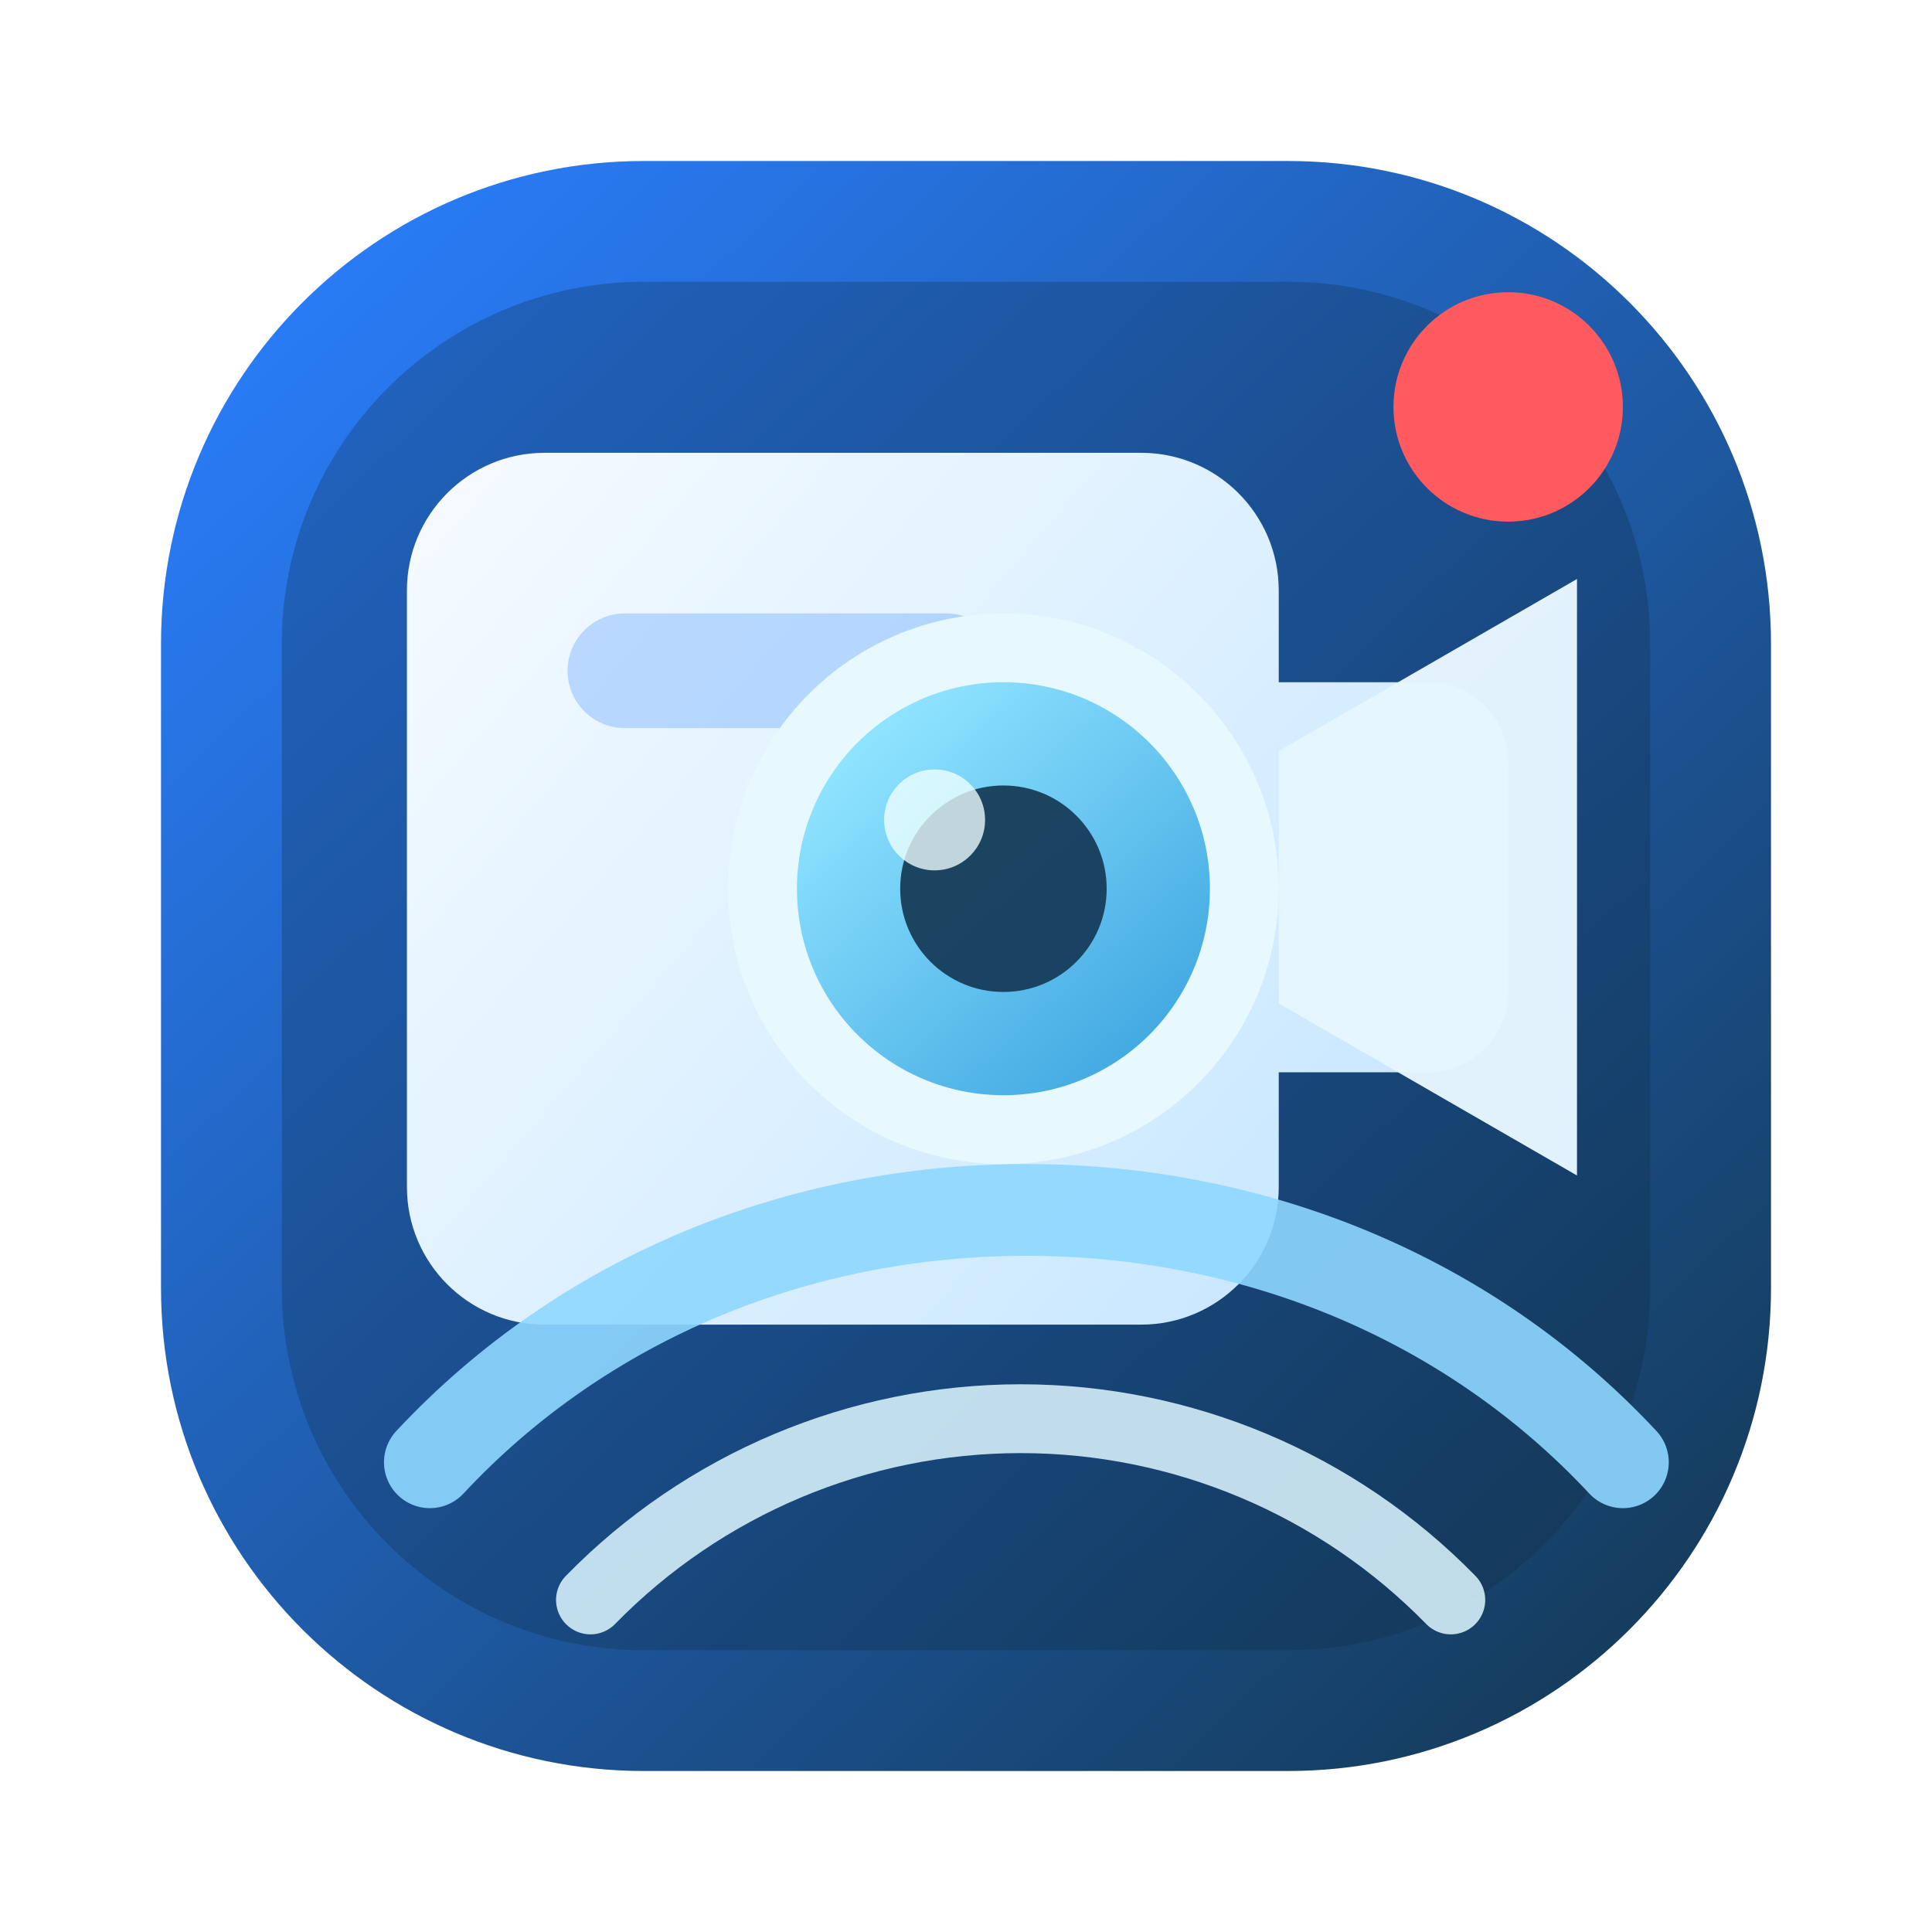
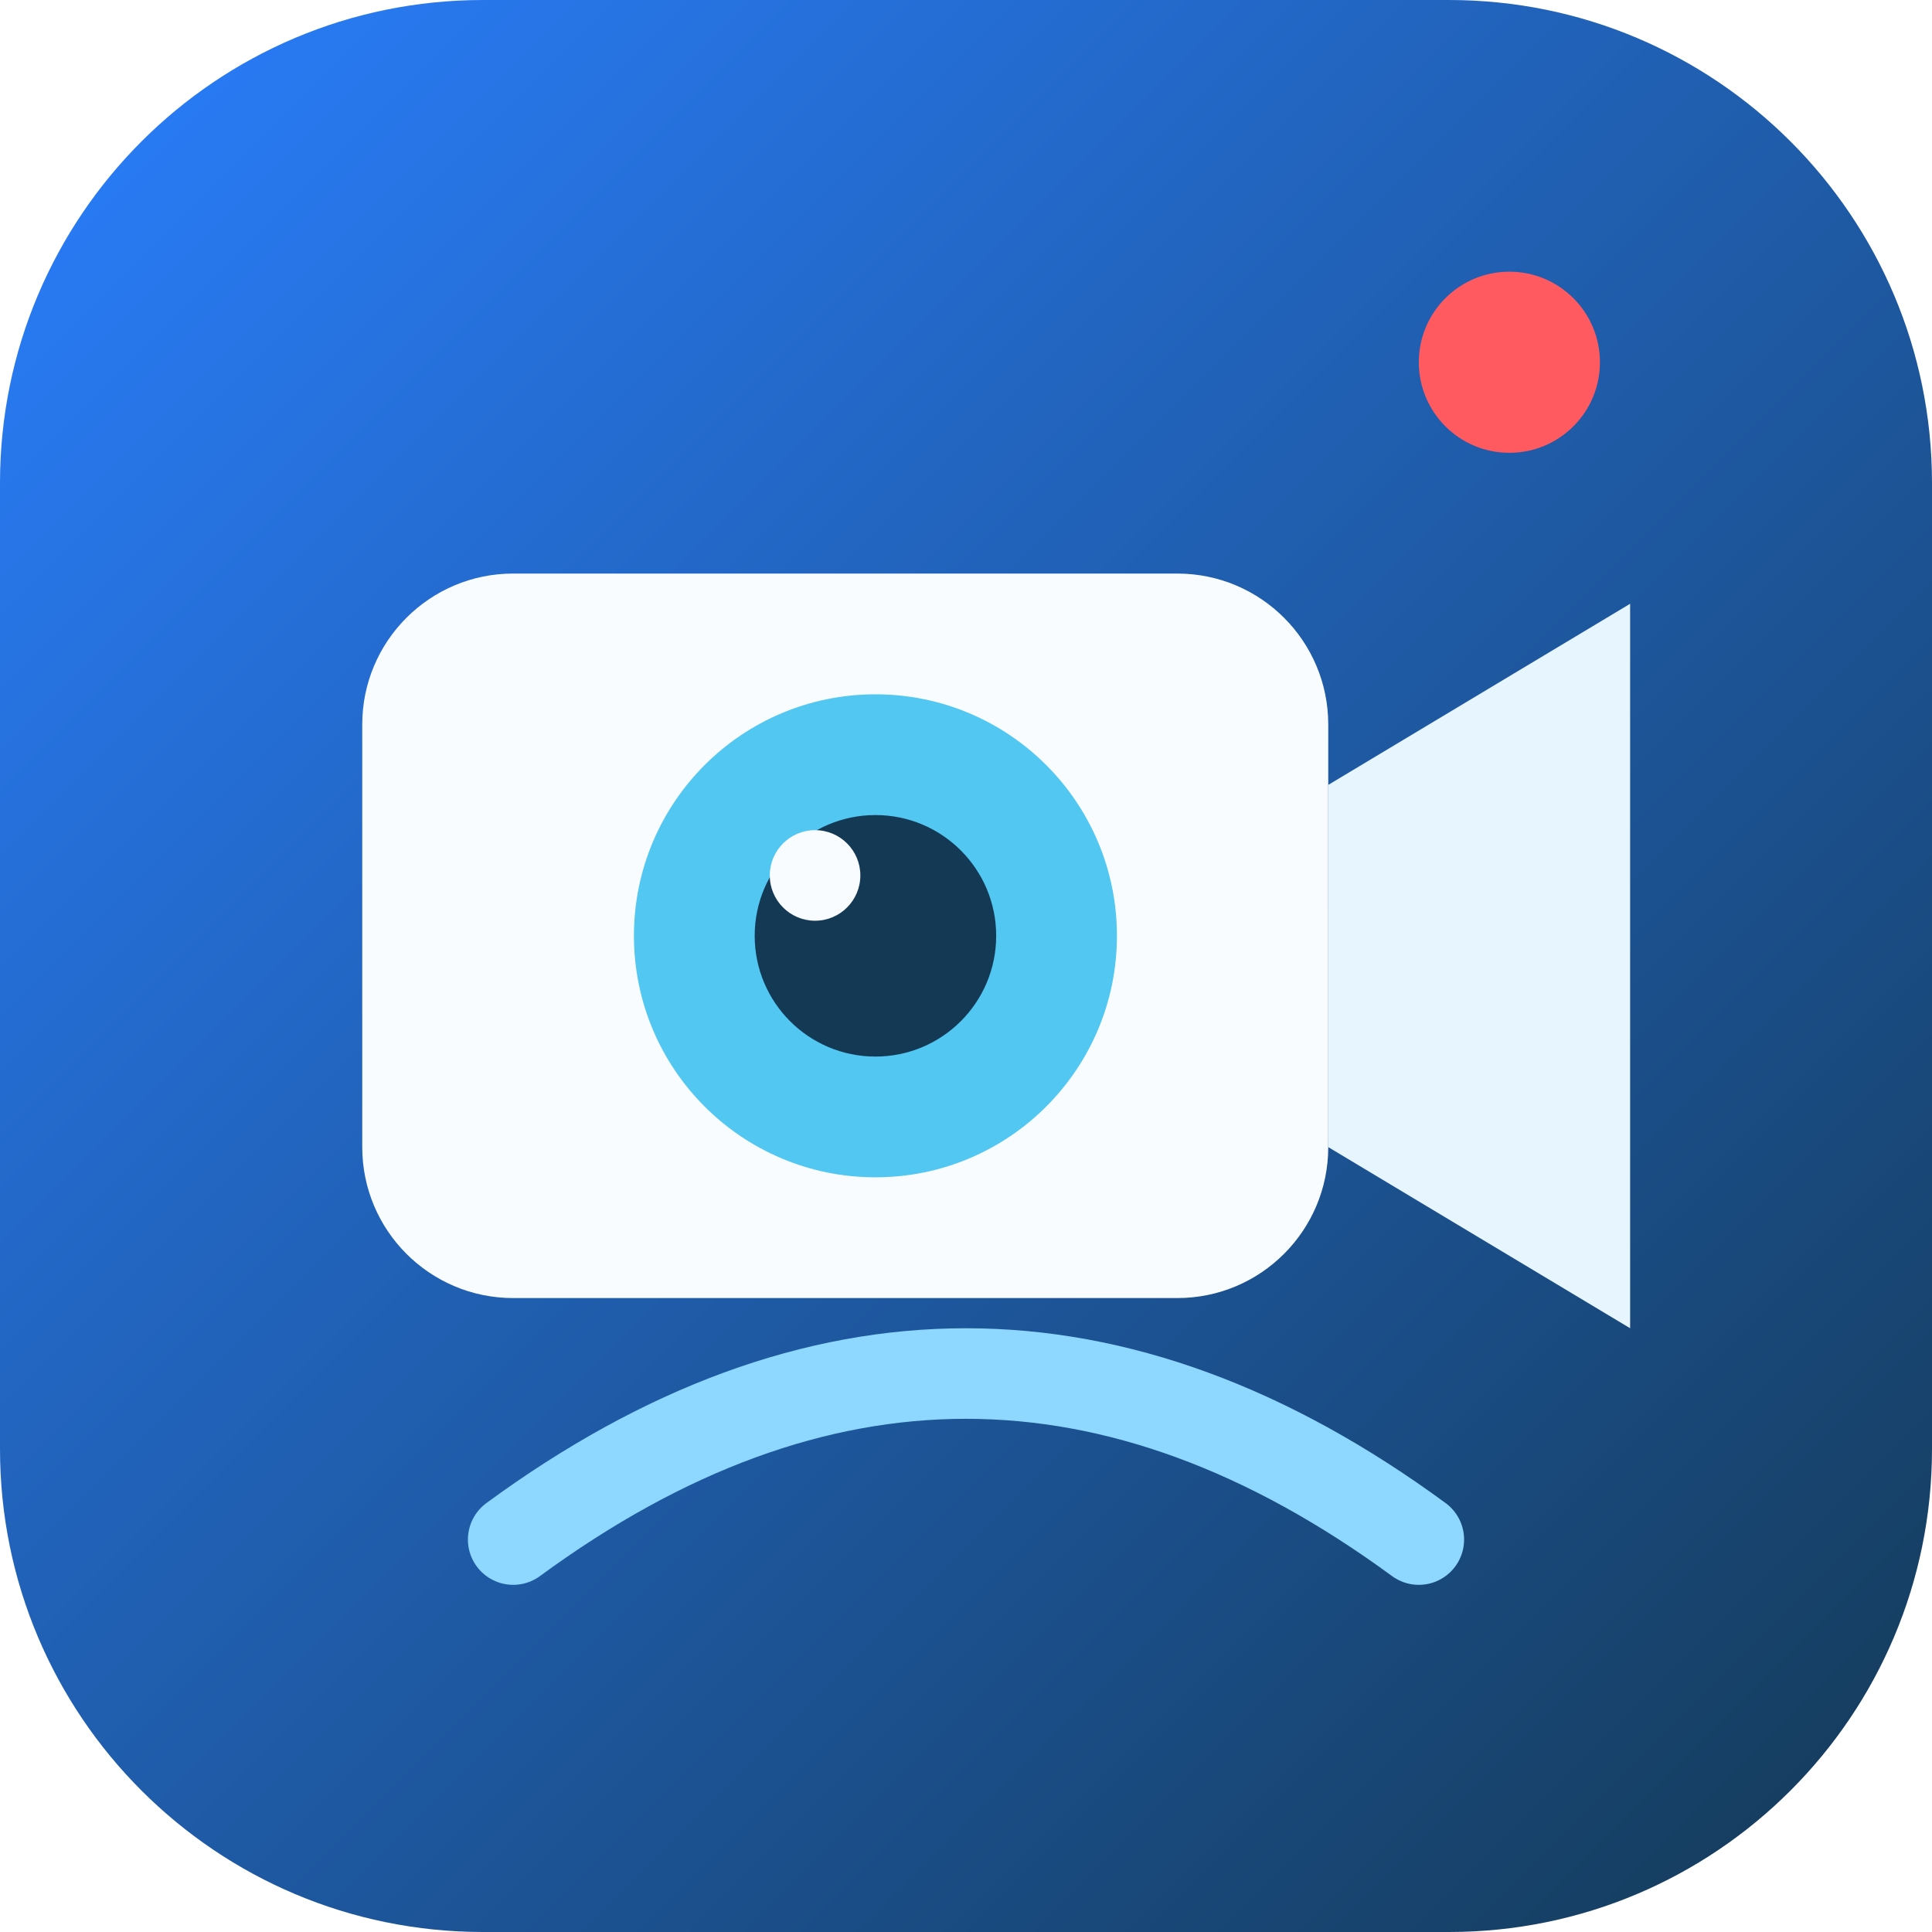
- <svg xmlns="http://www.w3.org/2000/svg" viewBox="0 0 96 96" role="img" aria-labelledby="title desc">
+ <svg xmlns="http://www.w3.org/2000/svg" viewBox="0 0 64 64" fill="none" role="img" aria-labelledby="title desc">
  <defs>
-     <linearGradient id="bg" x1="12" y1="10" x2="84" y2="86" gradientUnits="userSpaceOnUse">
-       <stop offset="0" stop-color="#2A7FFF" />
+     <linearGradient id="background" x1="0" y1="0" x2="64" y2="64" gradientUnits="userSpaceOnUse">
+       <stop stop-color="#2A7FFF" />
      <stop offset="1" stop-color="#143955" />
    </linearGradient>
-     <linearGradient id="camera" x1="22" y1="24" x2="64" y2="60" gradientUnits="userSpaceOnUse">
-       <stop offset="0" stop-color="#F8FCFF" />
-       <stop offset="1" stop-color="#C8E7FF" />
-     </linearGradient>
-     <linearGradient id="lens" x1="46" y1="35" x2="65" y2="56" gradientUnits="userSpaceOnUse">
-       <stop offset="0" stop-color="#8EE3FF" />
-       <stop offset="1" stop-color="#1788D1" />
-     </linearGradient>
  </defs>
-   <rect x="8" y="8" width="80" height="80" rx="24" fill="url(#bg)" />
-   <rect x="14" y="14" width="68" height="68" rx="18" fill="#0F2940" fill-opacity="0.28" />
-   <g transform="translate(-6 -6) scale(1.14)">
-     <circle cx="71" cy="23" r="5" fill="#FF5A5F" />
-     <path d="M23 31C23 27.686 25.686 25 29 25H55C58.314 25 61 27.686 61 31V35H67.5C69.433 35 71 36.567 71 38.5V48.5C71 50.433 69.433 52 67.5 52H61V57C61 60.314 58.314 63 55 63H29C25.686 63 23 60.314 23 57V31Z" fill="url(#camera)" />
-     <path d="M61 38L74 30.5V56.5L61 49V38Z" fill="#E6F5FF" fill-opacity="0.98" />
-     <rect x="30" y="32" width="19" height="5" rx="2.5" fill="#2A7FFF" fill-opacity="0.26" />
-     <circle cx="49" cy="44" r="12" fill="#E8F8FF" />
-     <circle cx="49" cy="44" r="9" fill="url(#lens)" />
-     <circle cx="49" cy="44" r="4.5" fill="#143955" fill-opacity="0.92" />
-     <circle cx="46" cy="41" r="2.2" fill="#EFFFFF" fill-opacity="0.78" />
-     <path d="M24 69C30.758 61.758 40.181 58 50 58C59.819 58 69.242 61.758 76 69" fill="none" stroke="#8ED7FF" stroke-width="4" stroke-linecap="round" stroke-opacity="0.9" />
-     <path d="M31 75C35.935 69.95 42.695 67.1 49.75 67.1C56.805 67.1 63.565 69.95 68.5 75" fill="none" stroke="#DDF6FF" stroke-width="3" stroke-linecap="round" stroke-opacity="0.86" />
-   </g>
+   <rect width="64" height="64" rx="16" fill="url(#background)" />
+   <path d="M44 26 54 20V44L44 38Z" fill="#E6F5FF" />
+   <rect x="12" y="19" width="32" height="24" rx="5" fill="#F8FCFF" />
+   <circle cx="29" cy="31" r="8" fill="#52C7F2" />
+   <circle cx="29" cy="31" r="4" fill="#143955" />
+   <circle cx="27" cy="29" r="1.5" fill="#F8FCFF" />
+   <circle cx="50" cy="12" r="3" fill="#FF5A5F" />
+   <path d="M17 51Q32 40 47 51" stroke="#8ED7FF" stroke-width="3" stroke-linecap="round" />
</svg>
